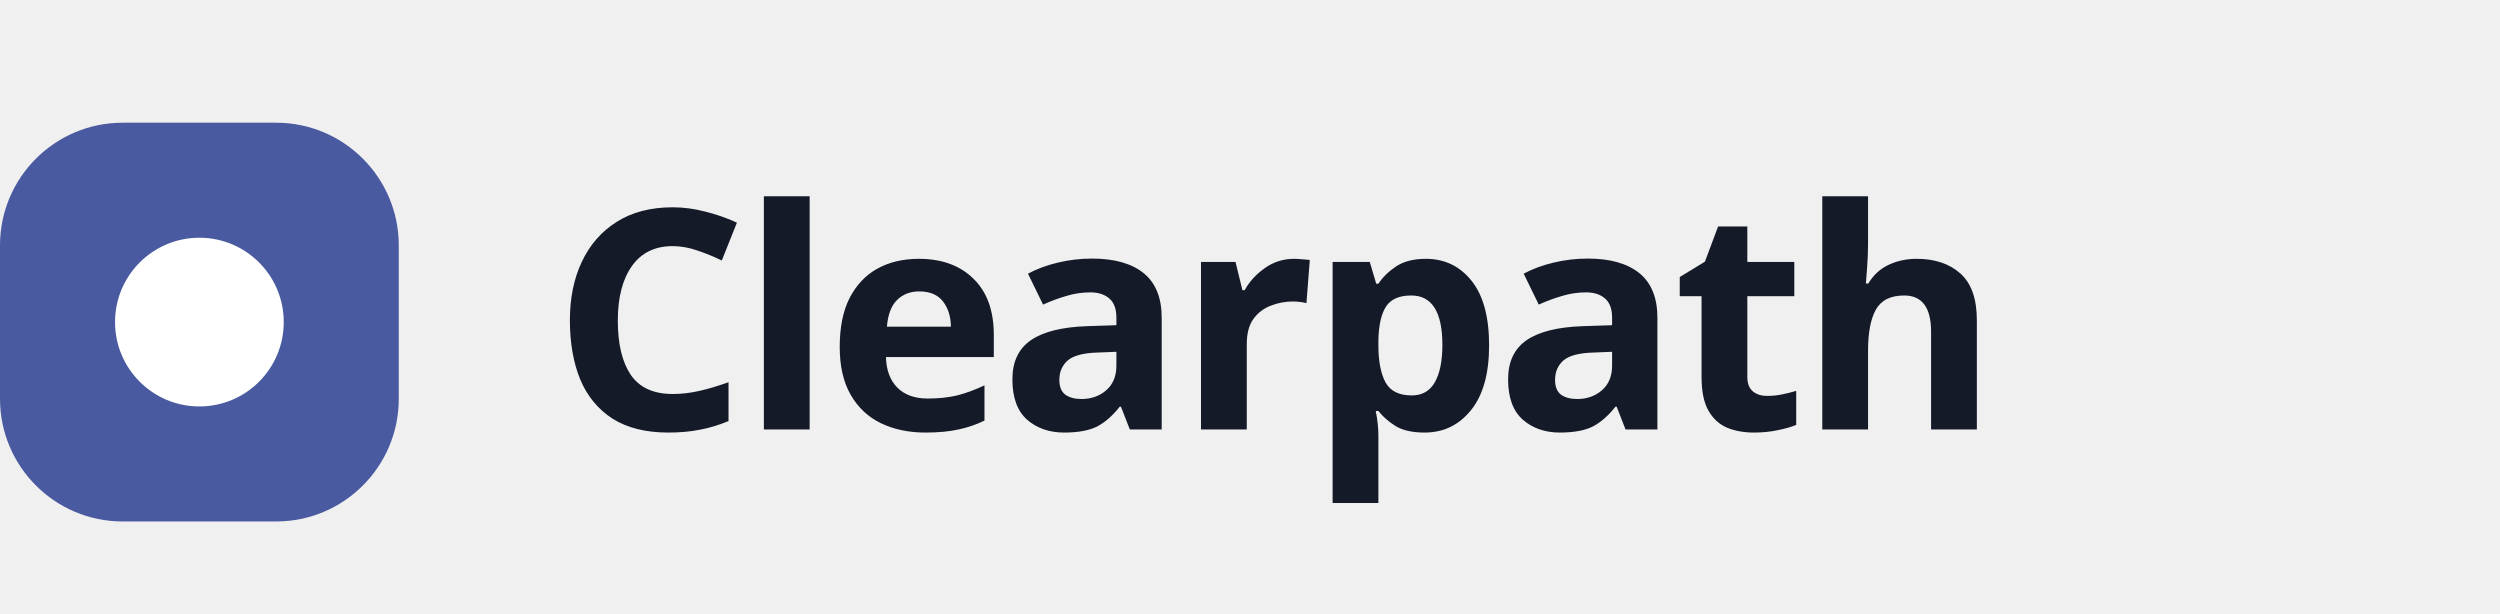
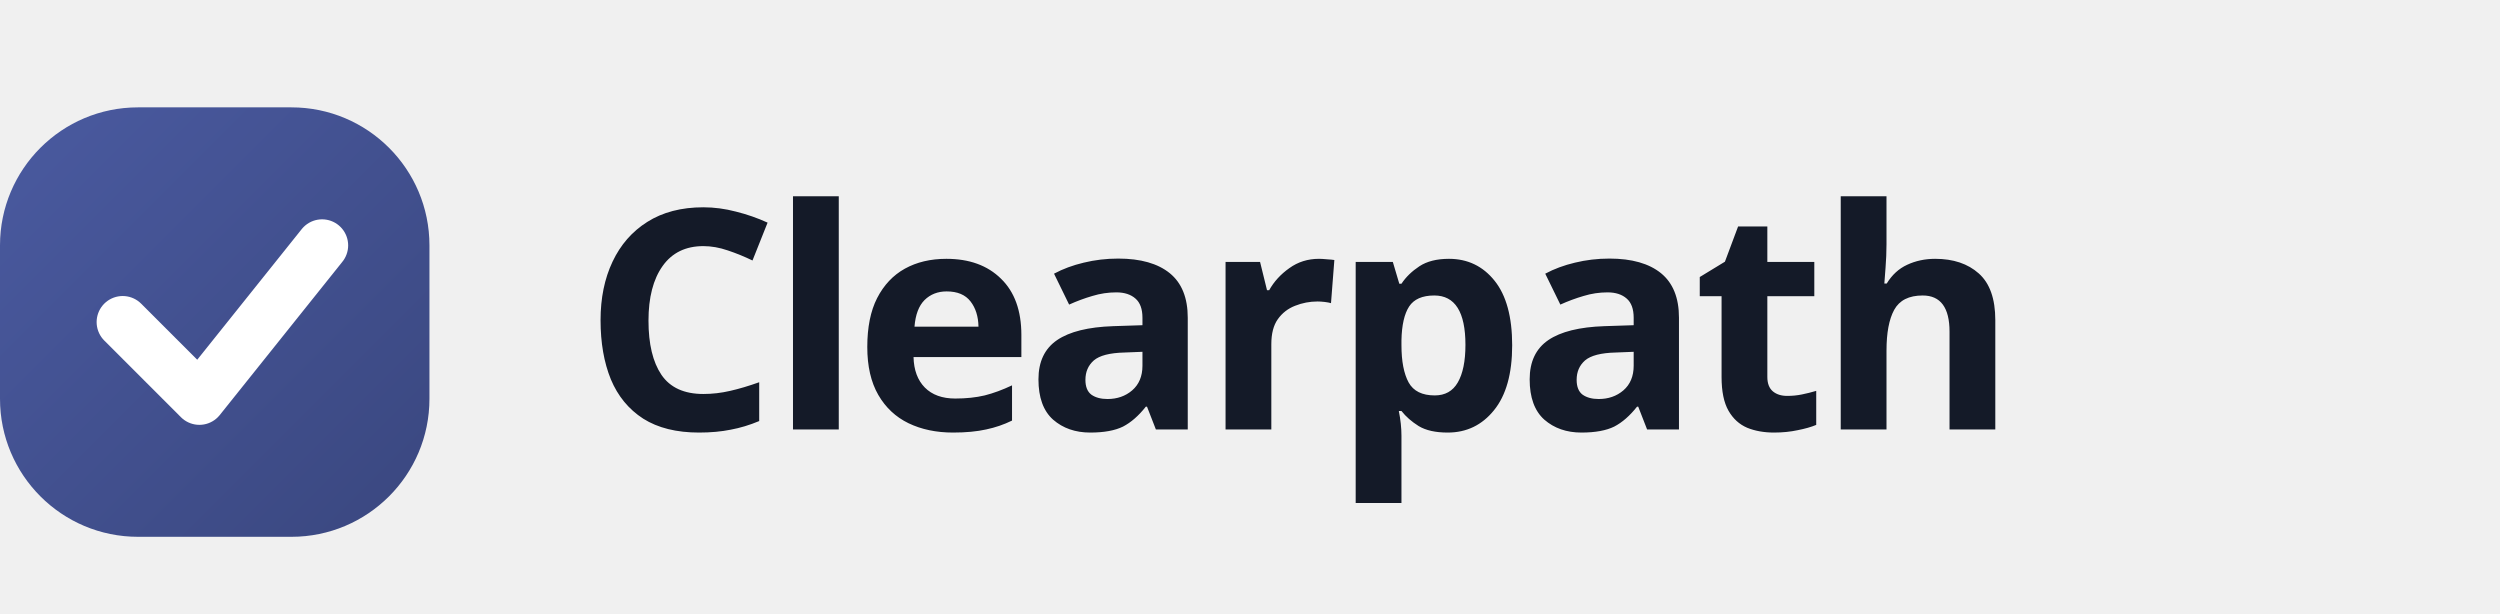
<svg xmlns="http://www.w3.org/2000/svg" viewBox="0 0 163 40" width="163" height="40" role="img" aria-label="Clearpath">
-   <rect x="0" y="8" width="26" height="26" rx="8" fill="#4a5aa0" />
-   <circle cx="13" cy="21" r="5.5" fill="#ffffff" />
-   <text x="36" y="28" font-family="'Plus Jakarta Sans', 'Segoe UI', system-ui, sans-serif" font-size="20" font-weight="600" letter-spacing="-0.5" fill="#141a28">Clearpath</text>
+   <defs>
+     <linearGradient id="m" x1="0" y1="0" x2="1" y2="1">
+       <stop offset="0%" stop-color="#4a5aa0" />
+       <stop offset="100%" stop-color="#3a477f" />
+     </linearGradient>
+   </defs>
+   <rect x="0" y="7" width="28" height="28" rx="9" fill="url(#m)" />
+   <path d="M8 21 l5 5 l8 -10" stroke="#ffffff" stroke-width="3.4" fill="none" stroke-linecap="round" stroke-linejoin="round" />
+   <text x="38" y="28" font-family="'Plus Jakarta Sans', 'Segoe UI', system-ui, sans-serif" font-size="20" font-weight="600" letter-spacing="-0.6" fill="#141a28">Clearpath</text>
</svg>
